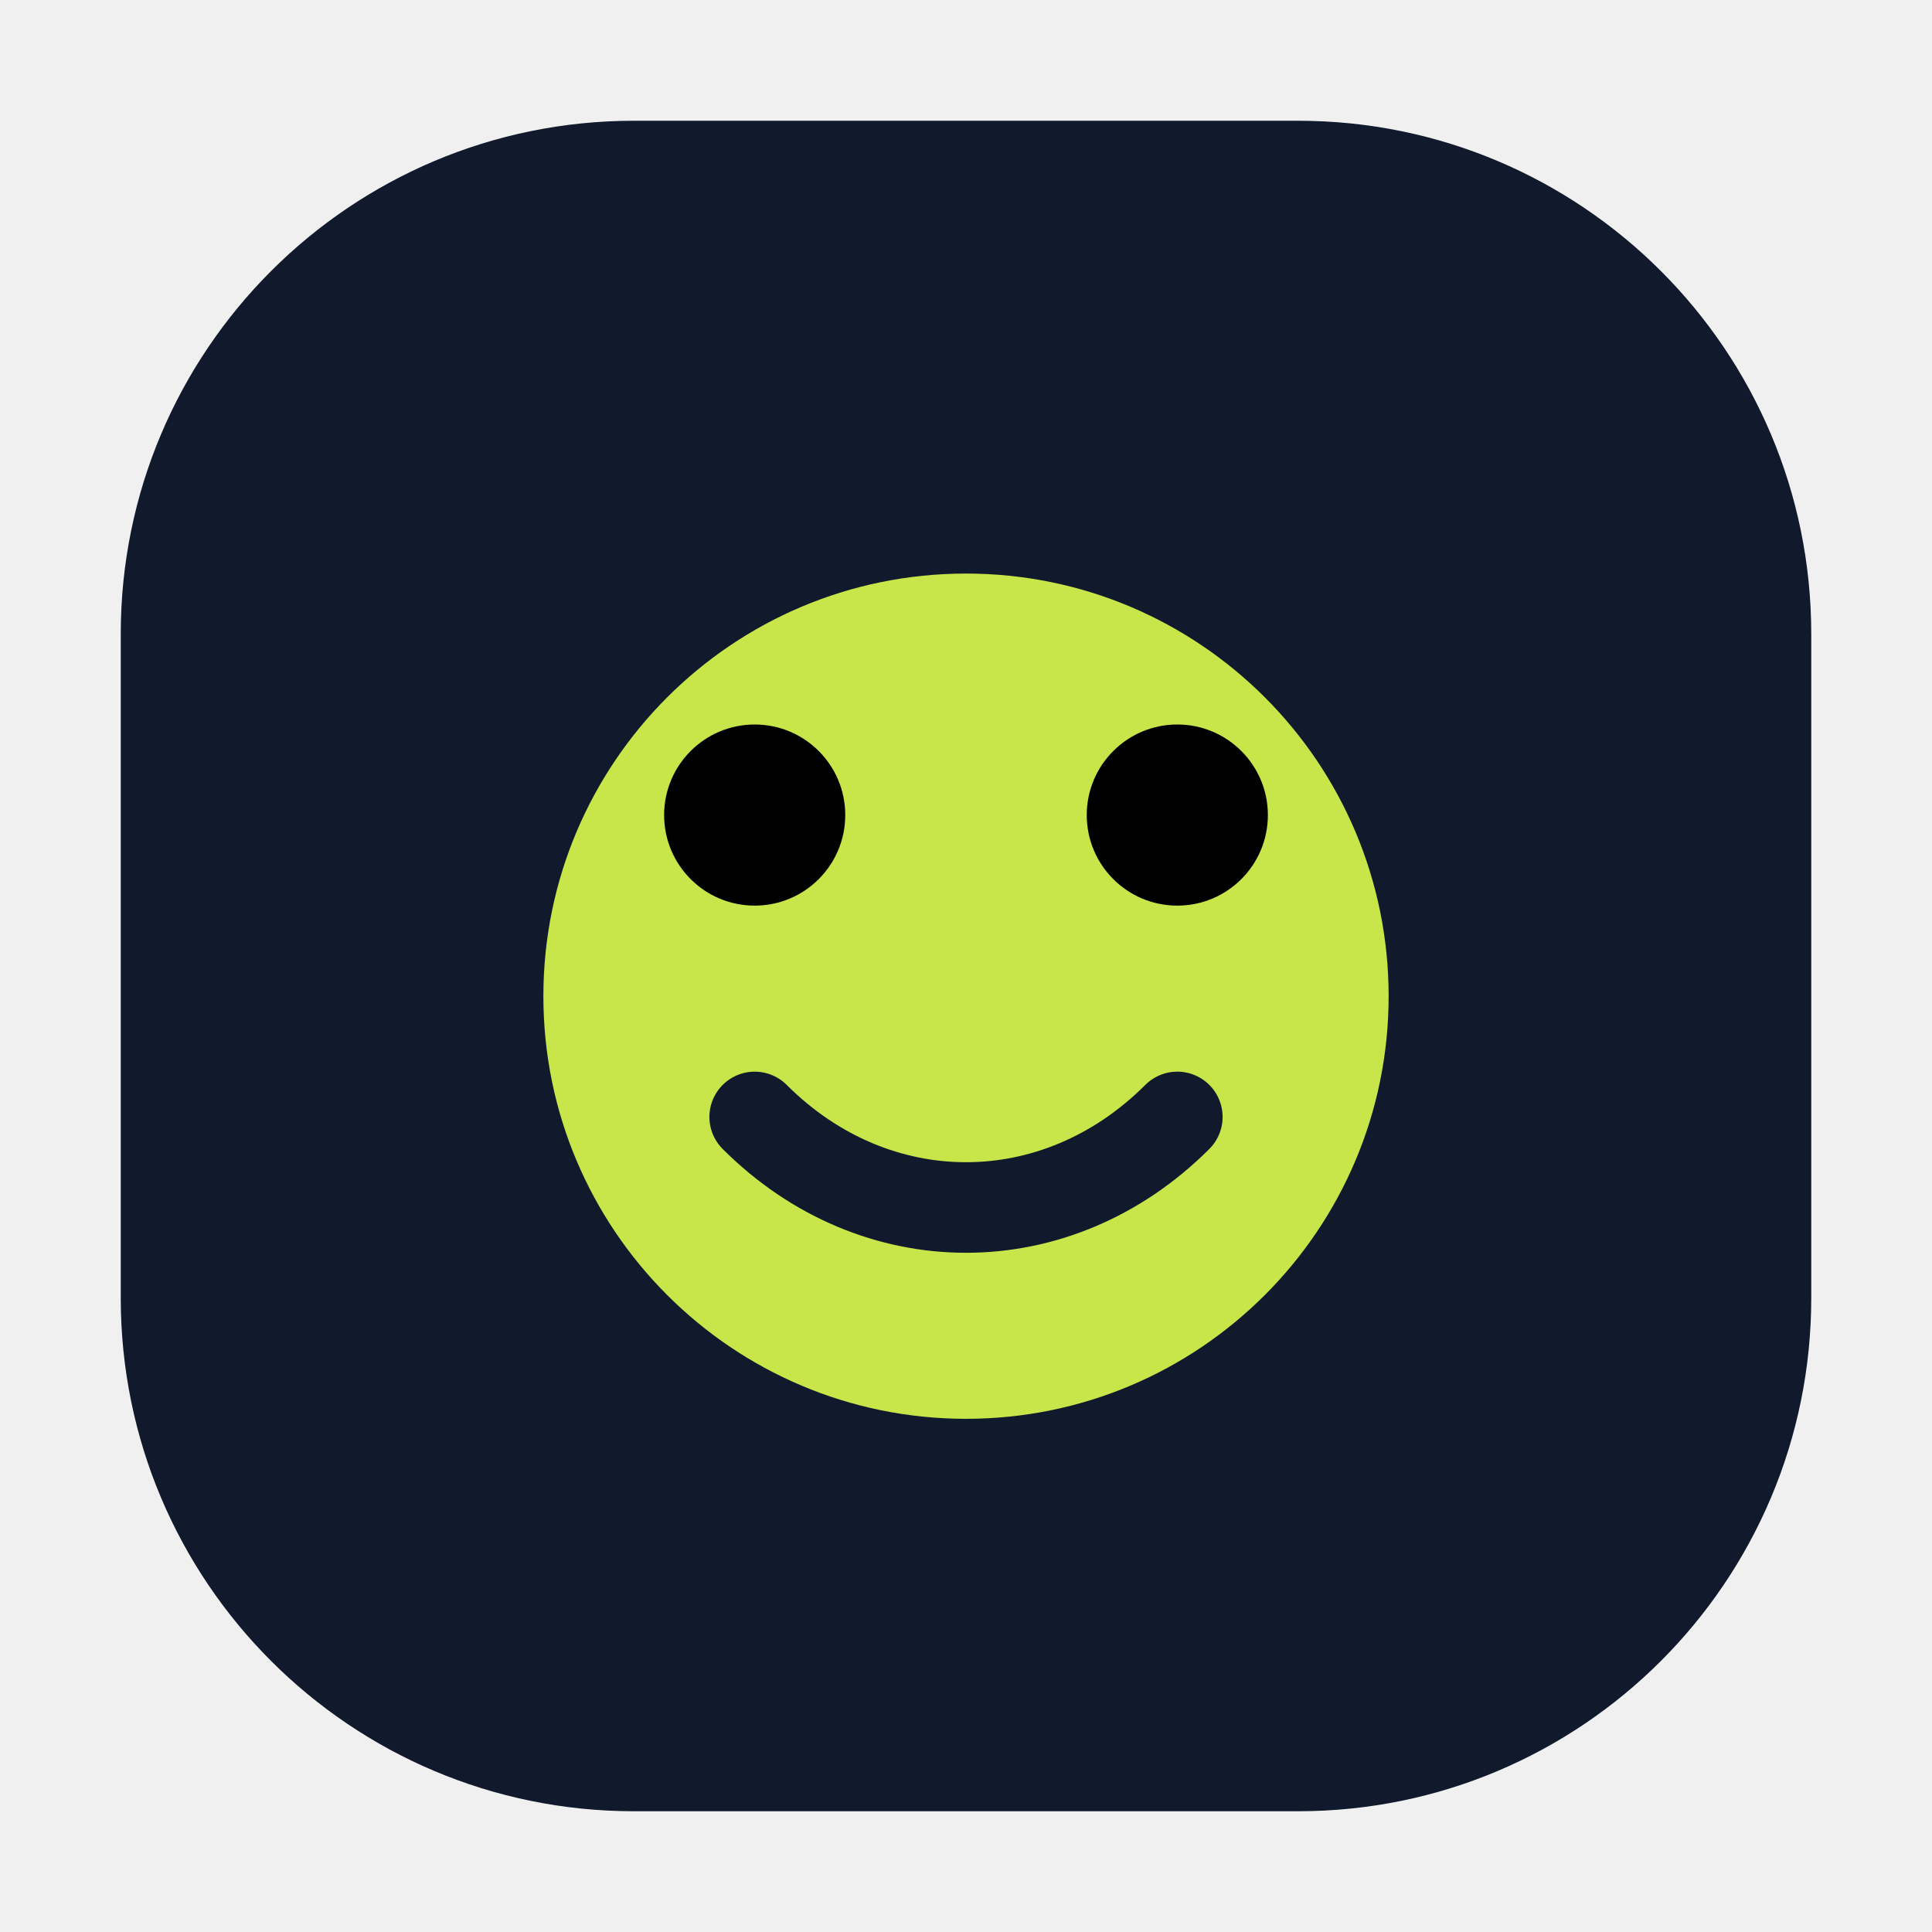
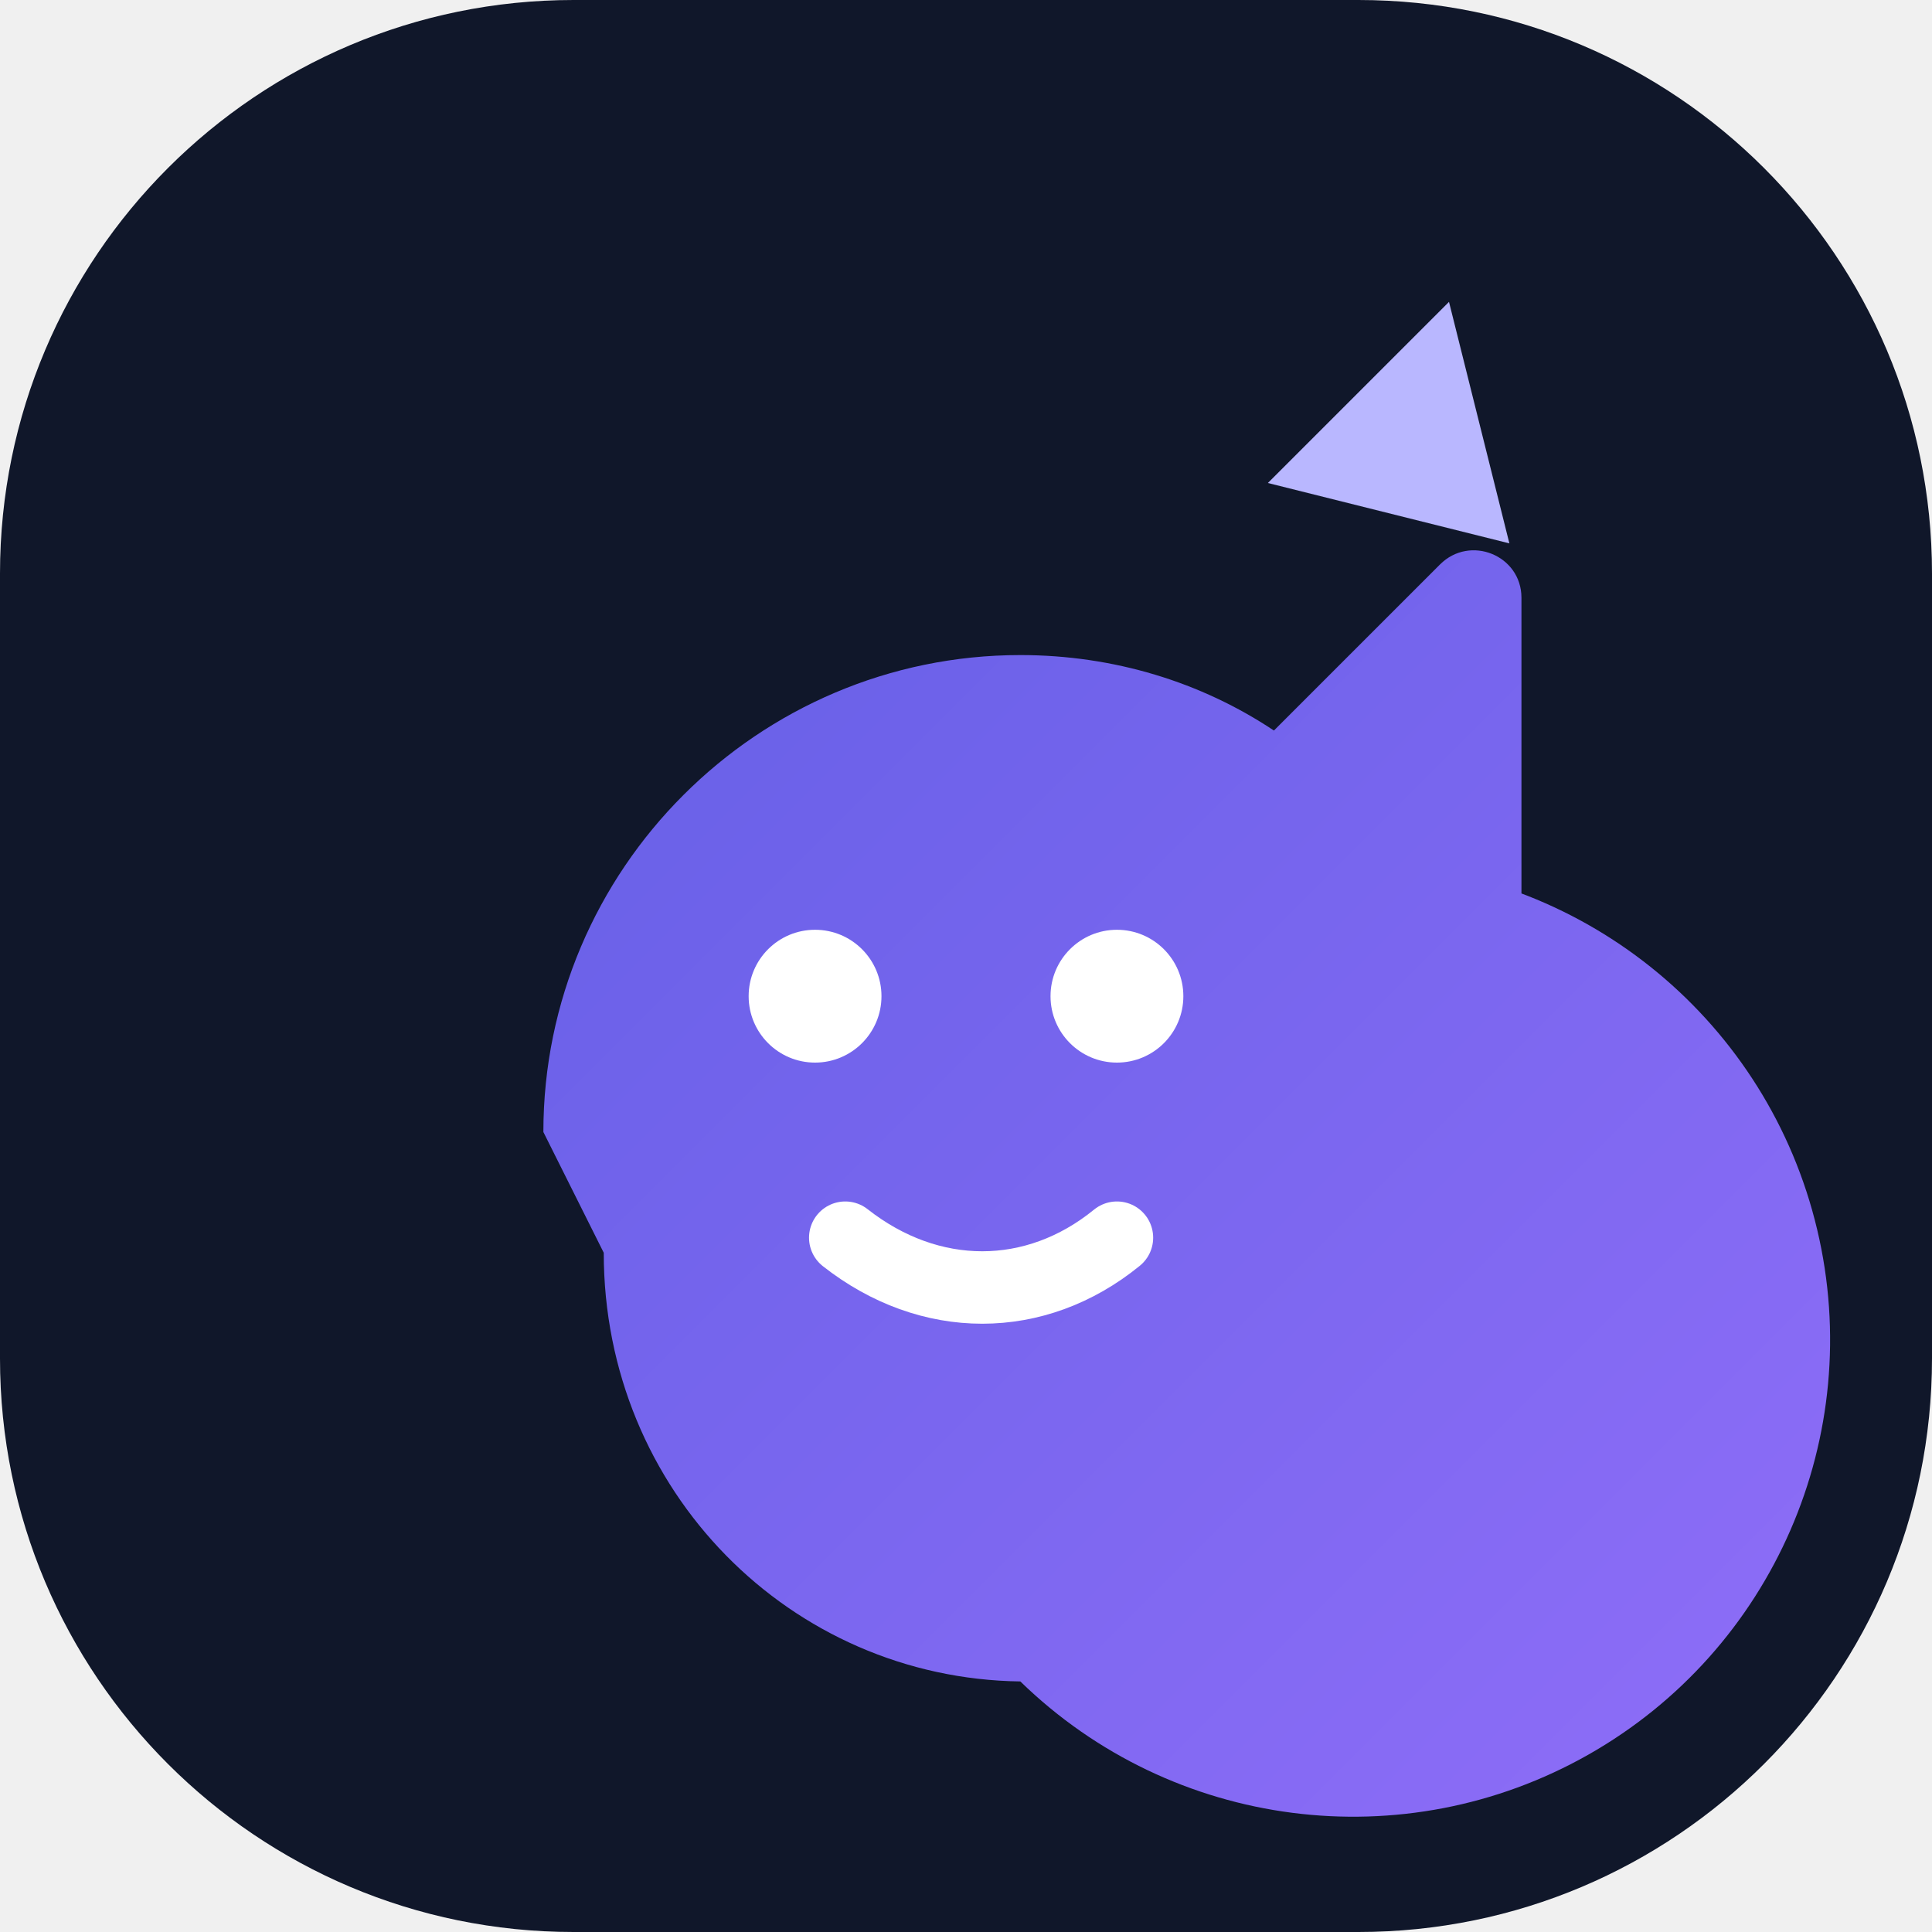
- <svg xmlns="http://www.w3.org/2000/svg" viewBox="0 0 64 64">
-   <rect x="4" y="4" width="56" height="56" rx="17" fill="#111a2c" />
-   <circle cx="32" cy="33" r="14" fill="#c8e64a" />
-   <circle cx="25" cy="27" r="3" />
-   <circle cx="39" cy="27" r="3" />
-   <path d="M25 37c4 4 10 4 14 0" fill="none" stroke="#111a2c" stroke-width="3" stroke-linecap="round" />
+ <svg xmlns="http://www.w3.org/2000/svg" viewBox="0 0 64 64" fill="none">
+   <defs>
+     <linearGradient id="g" x1="8" y1="8" x2="56" y2="56" gradientUnits="userSpaceOnUse">
+       <stop stop-color="#5B5CE2" />
+       <stop offset="1" stop-color="#8B6CF6" />
+     </linearGradient>
+   </defs>
+   <rect width="64" height="64" rx="19" fill="#10172A" />
+   <path d="M18 37.5c0-8.7 7.1-15.8 15.8-15.8 3.1 0 6 .9 8.4 2.5l5.5-5.5c1-1 2.7-.3 2.7 1.1v9.8c0 1.5-1.7 2.1-2.7 1.1l-2.1-2.1a15.8 15.8 0 1 1-11.8 27.1c-7.6-.1-13.8-6.3-13.8-14.2Z" fill="url(#g)" />
+   <circle cx="27" cy="33" r="2.2" fill="white" />
+   <circle cx="37" cy="33" r="2.2" fill="white" />
+   <path d="M28 41c2.8 2.2 6.3 2.2 9 0" stroke="white" stroke-width="2.4" stroke-linecap="round" />
+   <path d="M42 16l6-6 2 8-8-2Z" fill="#B9B7FF" />
</svg>
